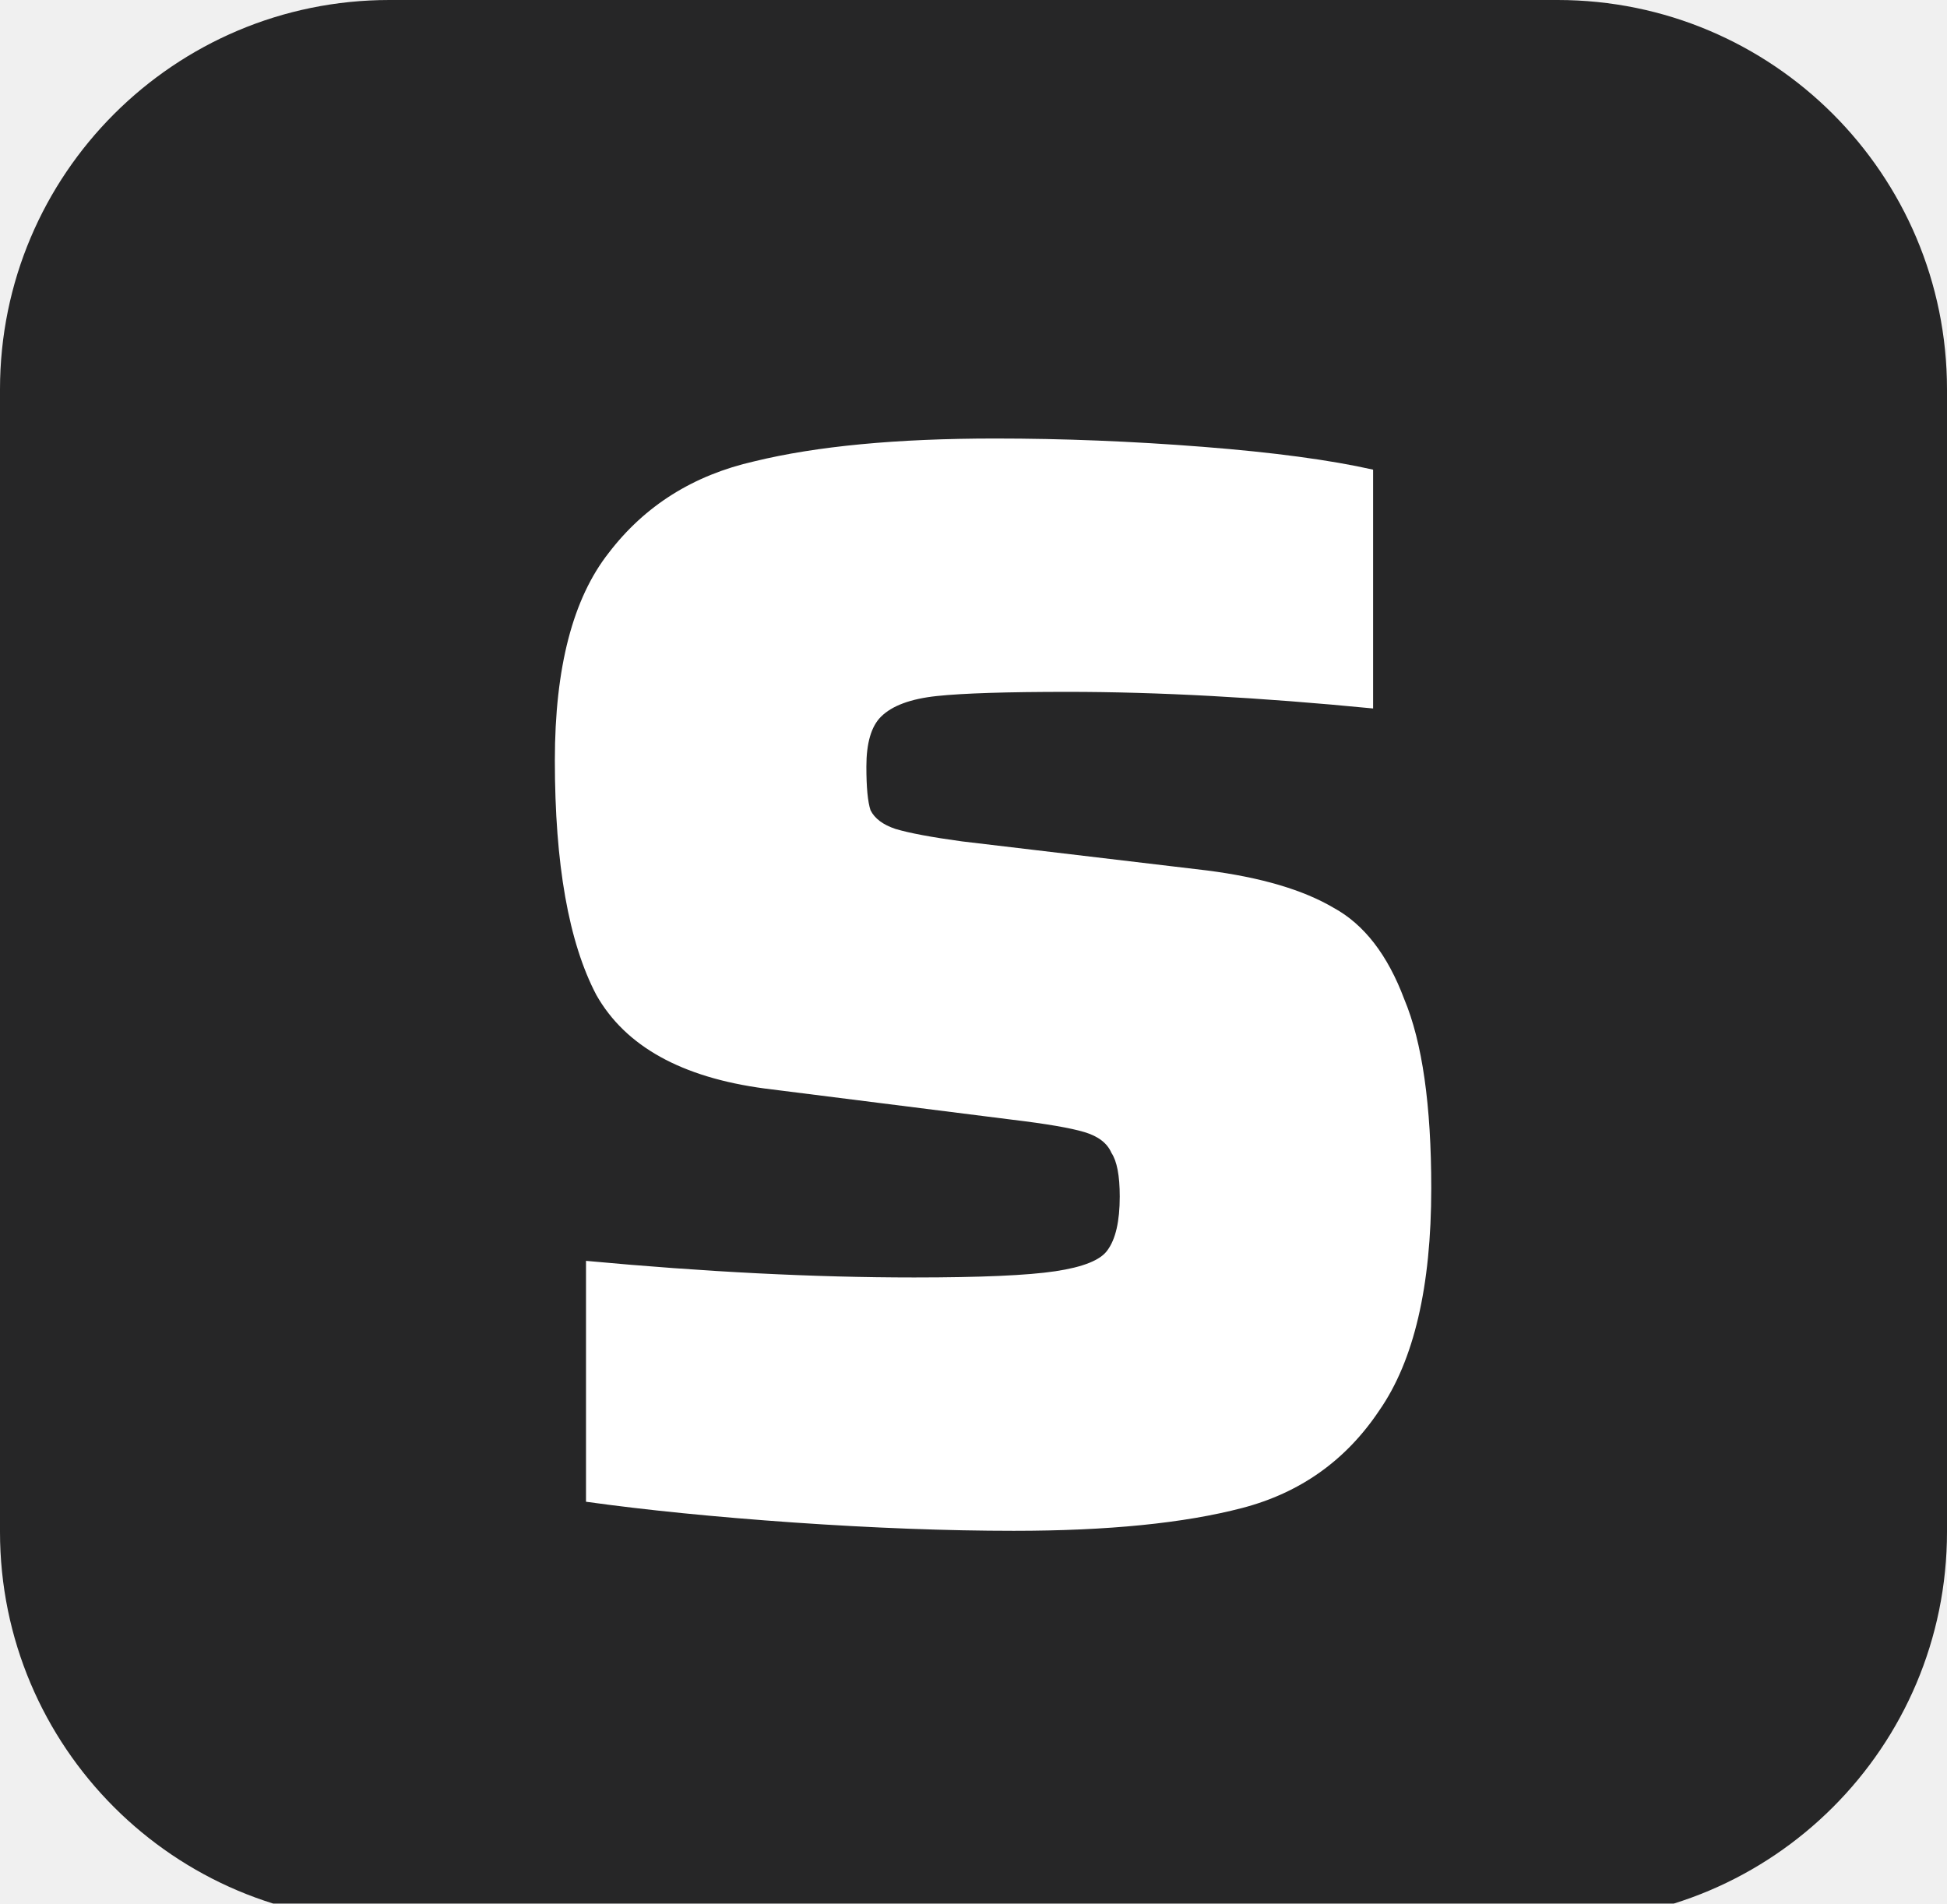
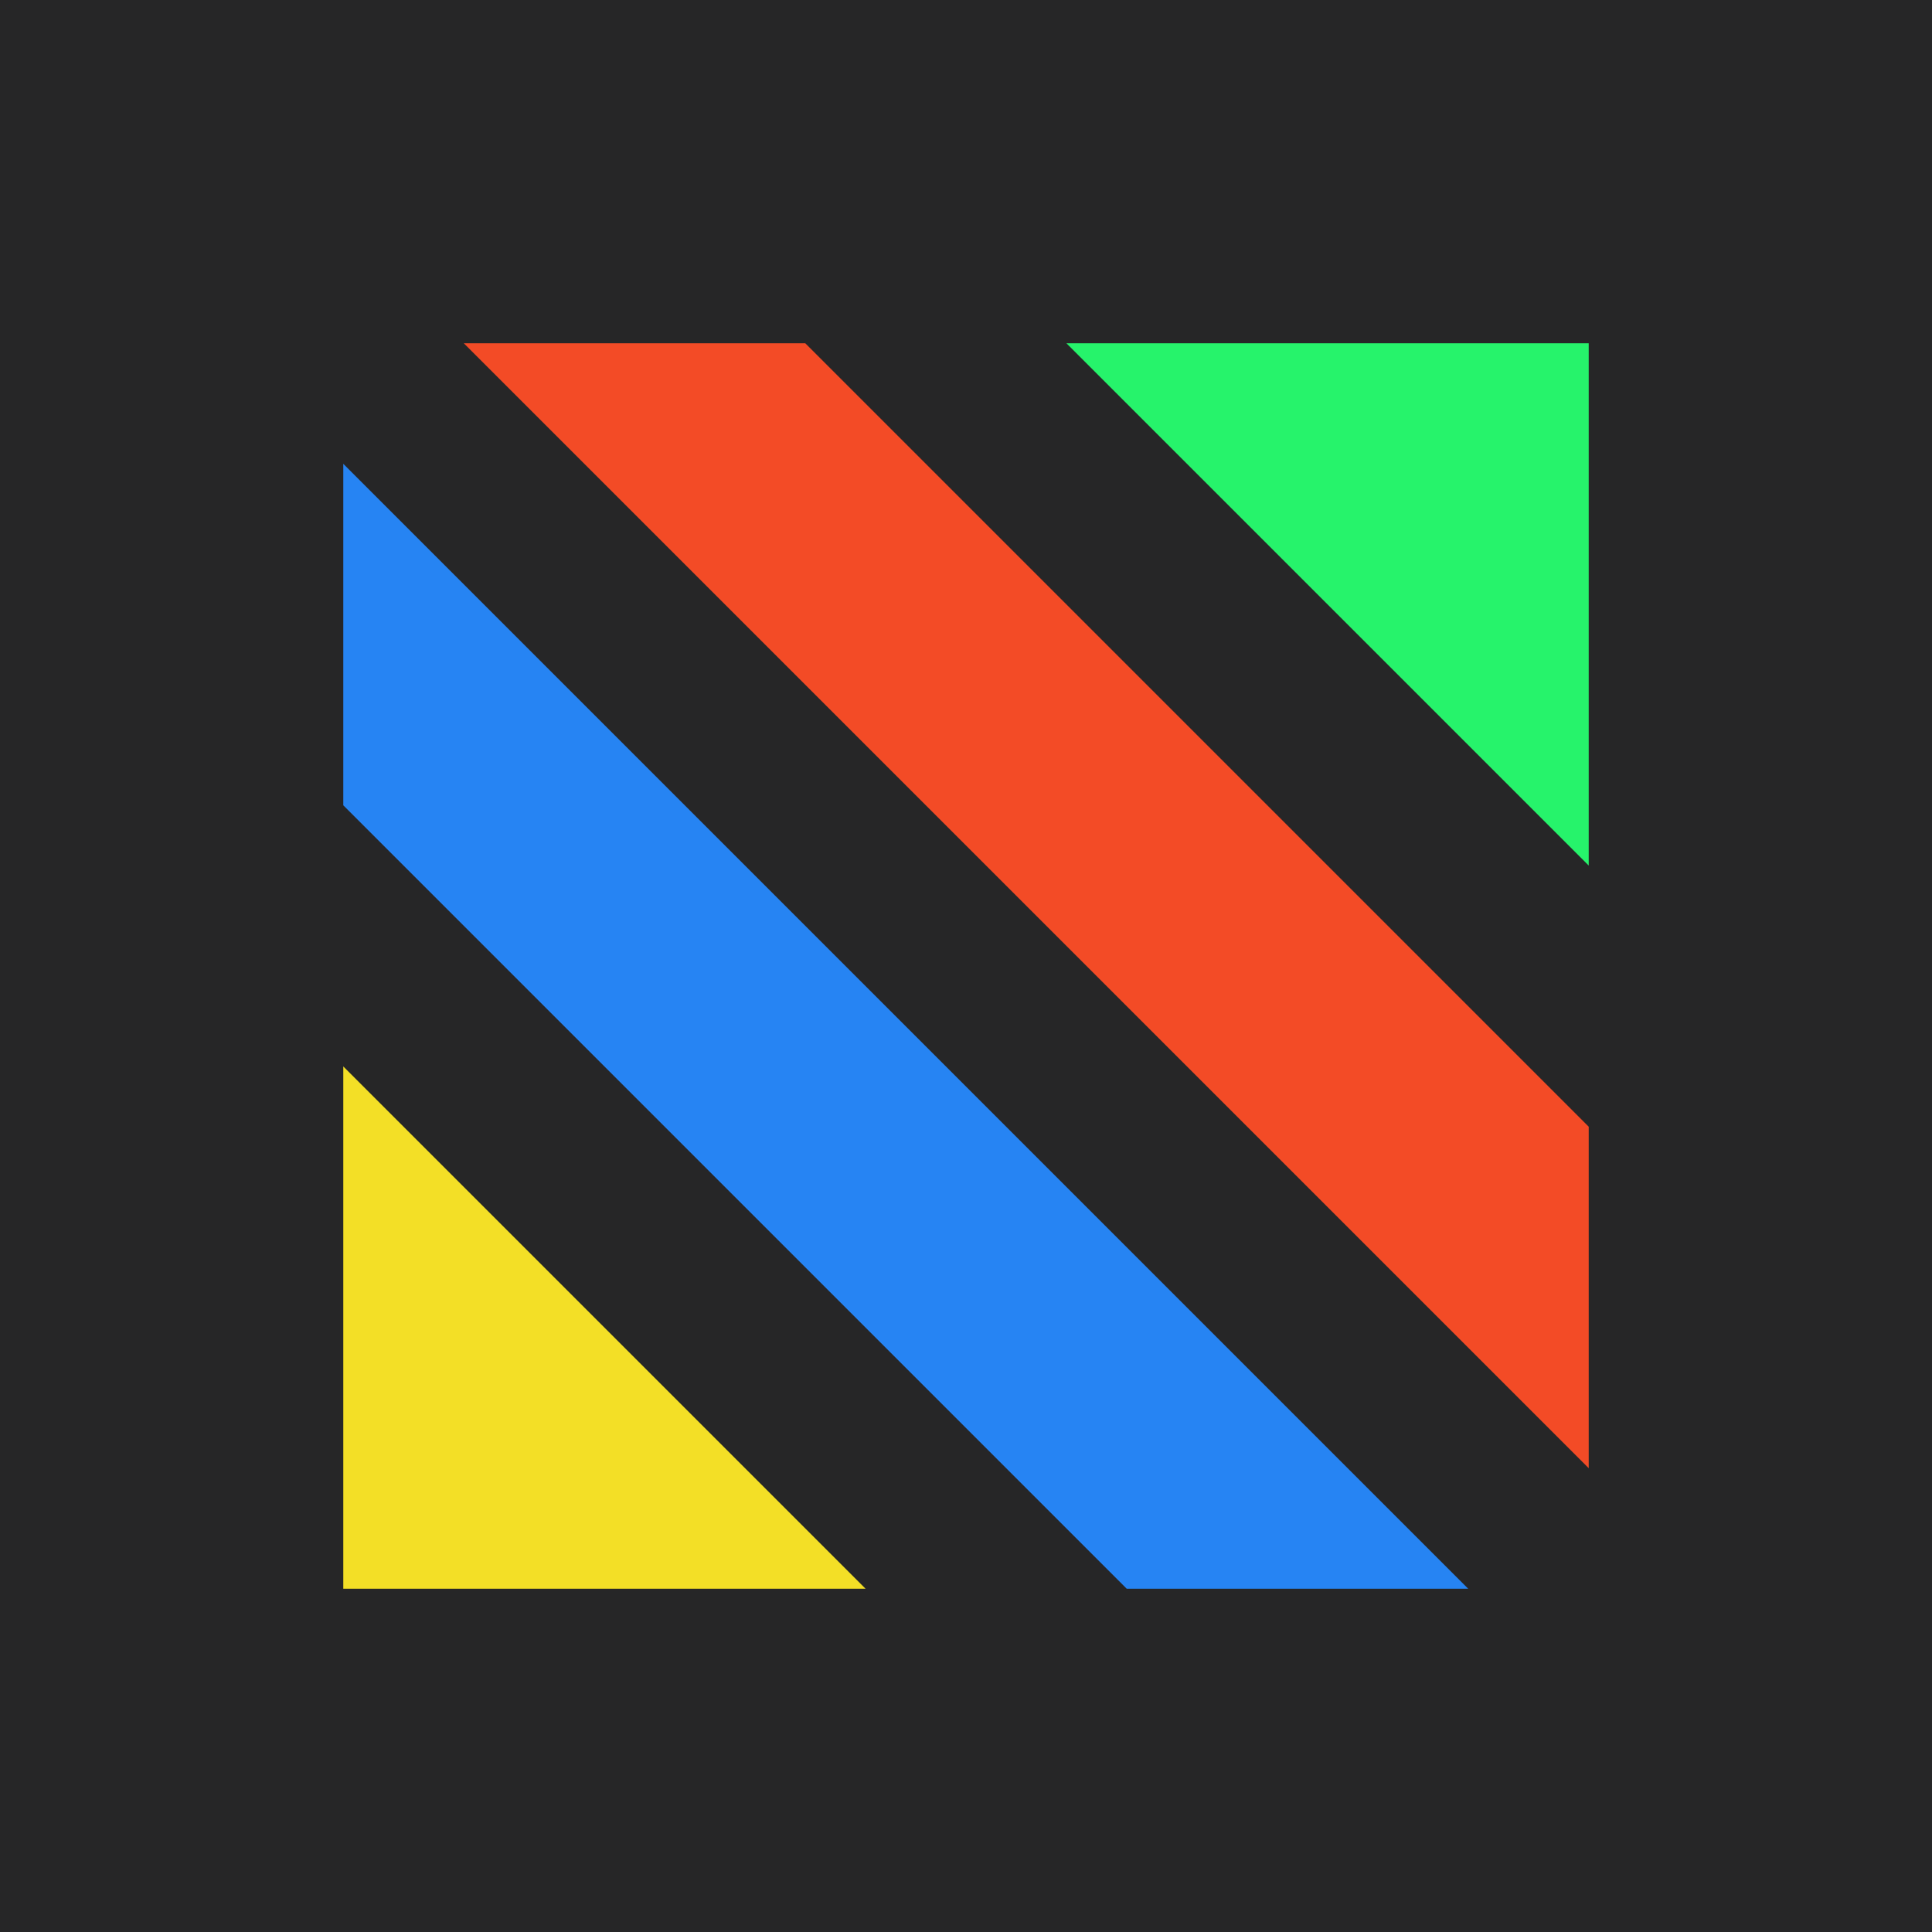
- <svg xmlns="http://www.w3.org/2000/svg" width="45" height="44" viewBox="0 0 45 44" fill="none">
-   <g clip-path="url(#clip0)">
-     <rect width="45" height="44.408" rx="9" fill="#262627" />
-     <path d="M23.432 35.384C21.896 35.384 20.2 35.32 18.344 35.192C16.52 35.064 14.92 34.904 13.544 34.712V29.144C16.296 29.4 18.824 29.528 21.128 29.528C22.664 29.528 23.752 29.48 24.392 29.384C25.032 29.288 25.432 29.128 25.592 28.904C25.784 28.648 25.88 28.232 25.88 27.656C25.88 27.176 25.816 26.84 25.688 26.648C25.592 26.424 25.384 26.264 25.064 26.168C24.744 26.072 24.184 25.976 23.384 25.88L17.672 25.16C15.752 24.904 14.456 24.184 13.784 23C13.144 21.784 12.824 19.976 12.824 17.576C12.824 15.432 13.24 13.832 14.072 12.776C14.904 11.688 16.024 10.984 17.432 10.664C18.872 10.312 20.728 10.136 23 10.136C24.568 10.136 26.168 10.2 27.8 10.328C29.432 10.456 30.744 10.632 31.736 10.856V16.376C29.112 16.12 26.76 15.992 24.68 15.992C23.272 15.992 22.264 16.024 21.656 16.088C21.048 16.152 20.616 16.312 20.36 16.568C20.136 16.792 20.024 17.176 20.024 17.72C20.024 18.2 20.056 18.536 20.12 18.728C20.216 18.92 20.408 19.064 20.696 19.16C21.016 19.256 21.528 19.352 22.232 19.448L27.896 20.12C29.144 20.28 30.12 20.568 30.824 20.984C31.528 21.368 32.072 22.072 32.456 23.096C32.872 24.088 33.08 25.544 33.08 27.464C33.08 29.736 32.68 31.448 31.88 32.6C31.112 33.752 30.056 34.504 28.712 34.856C27.368 35.208 25.608 35.384 23.432 35.384Z" fill="white" />
-   </g>
-   <defs>
-     <clipPath id="clip0">
-       <rect width="45" height="44" fill="white" />
-     </clipPath>
-   </defs>
+ <svg xmlns="http://www.w3.org/2000/svg" width="242" height="242" viewBox="0 0 242 242" fill="none">
+   <rect width="242" height="242" fill="#262627" />
+   <path d="M43 199V133.581L108.419 199H43Z" fill="#F3DF26" />
+   <path d="M199 43L199 108.419L133.581 43L199 43Z" fill="#26F36B" />
+   <path d="M141.129 199L43 100.871V58.097L183.903 199H141.129Z" fill="#2684F3" />
+   <path d="M100.871 43L199 141.129L199 183.903L58.097 43L100.871 43Z" fill="#F34B26" />
</svg>
